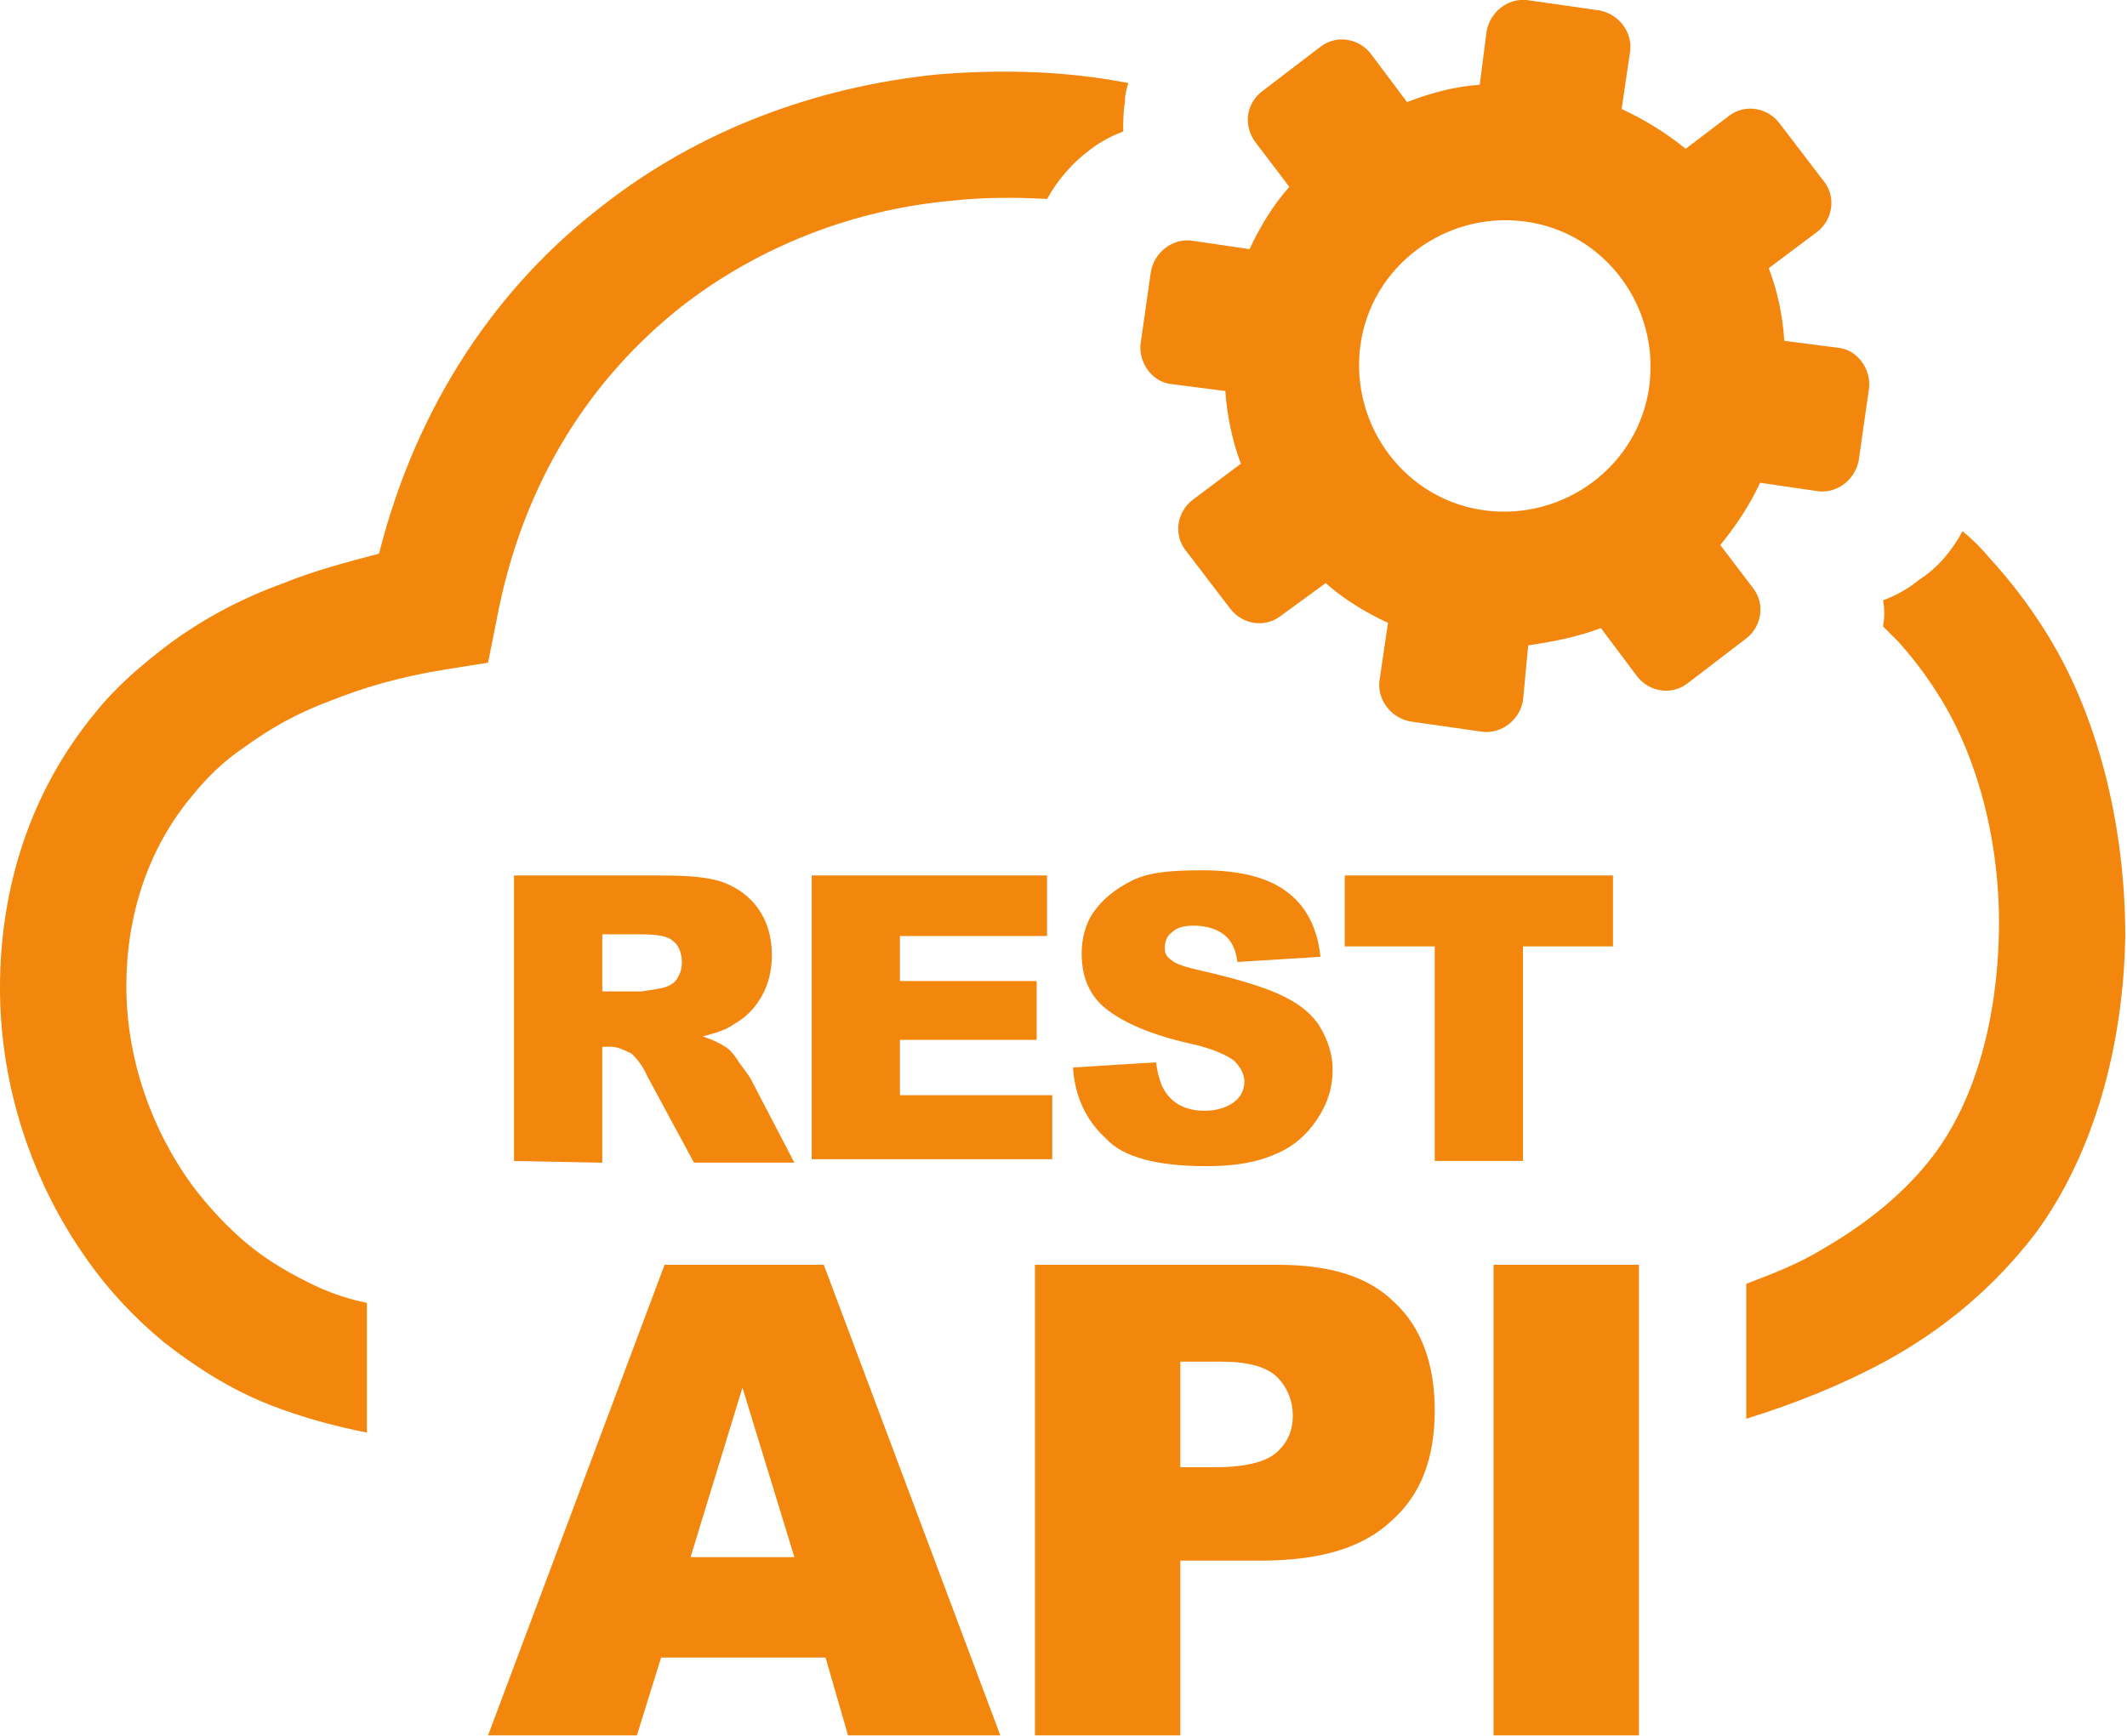
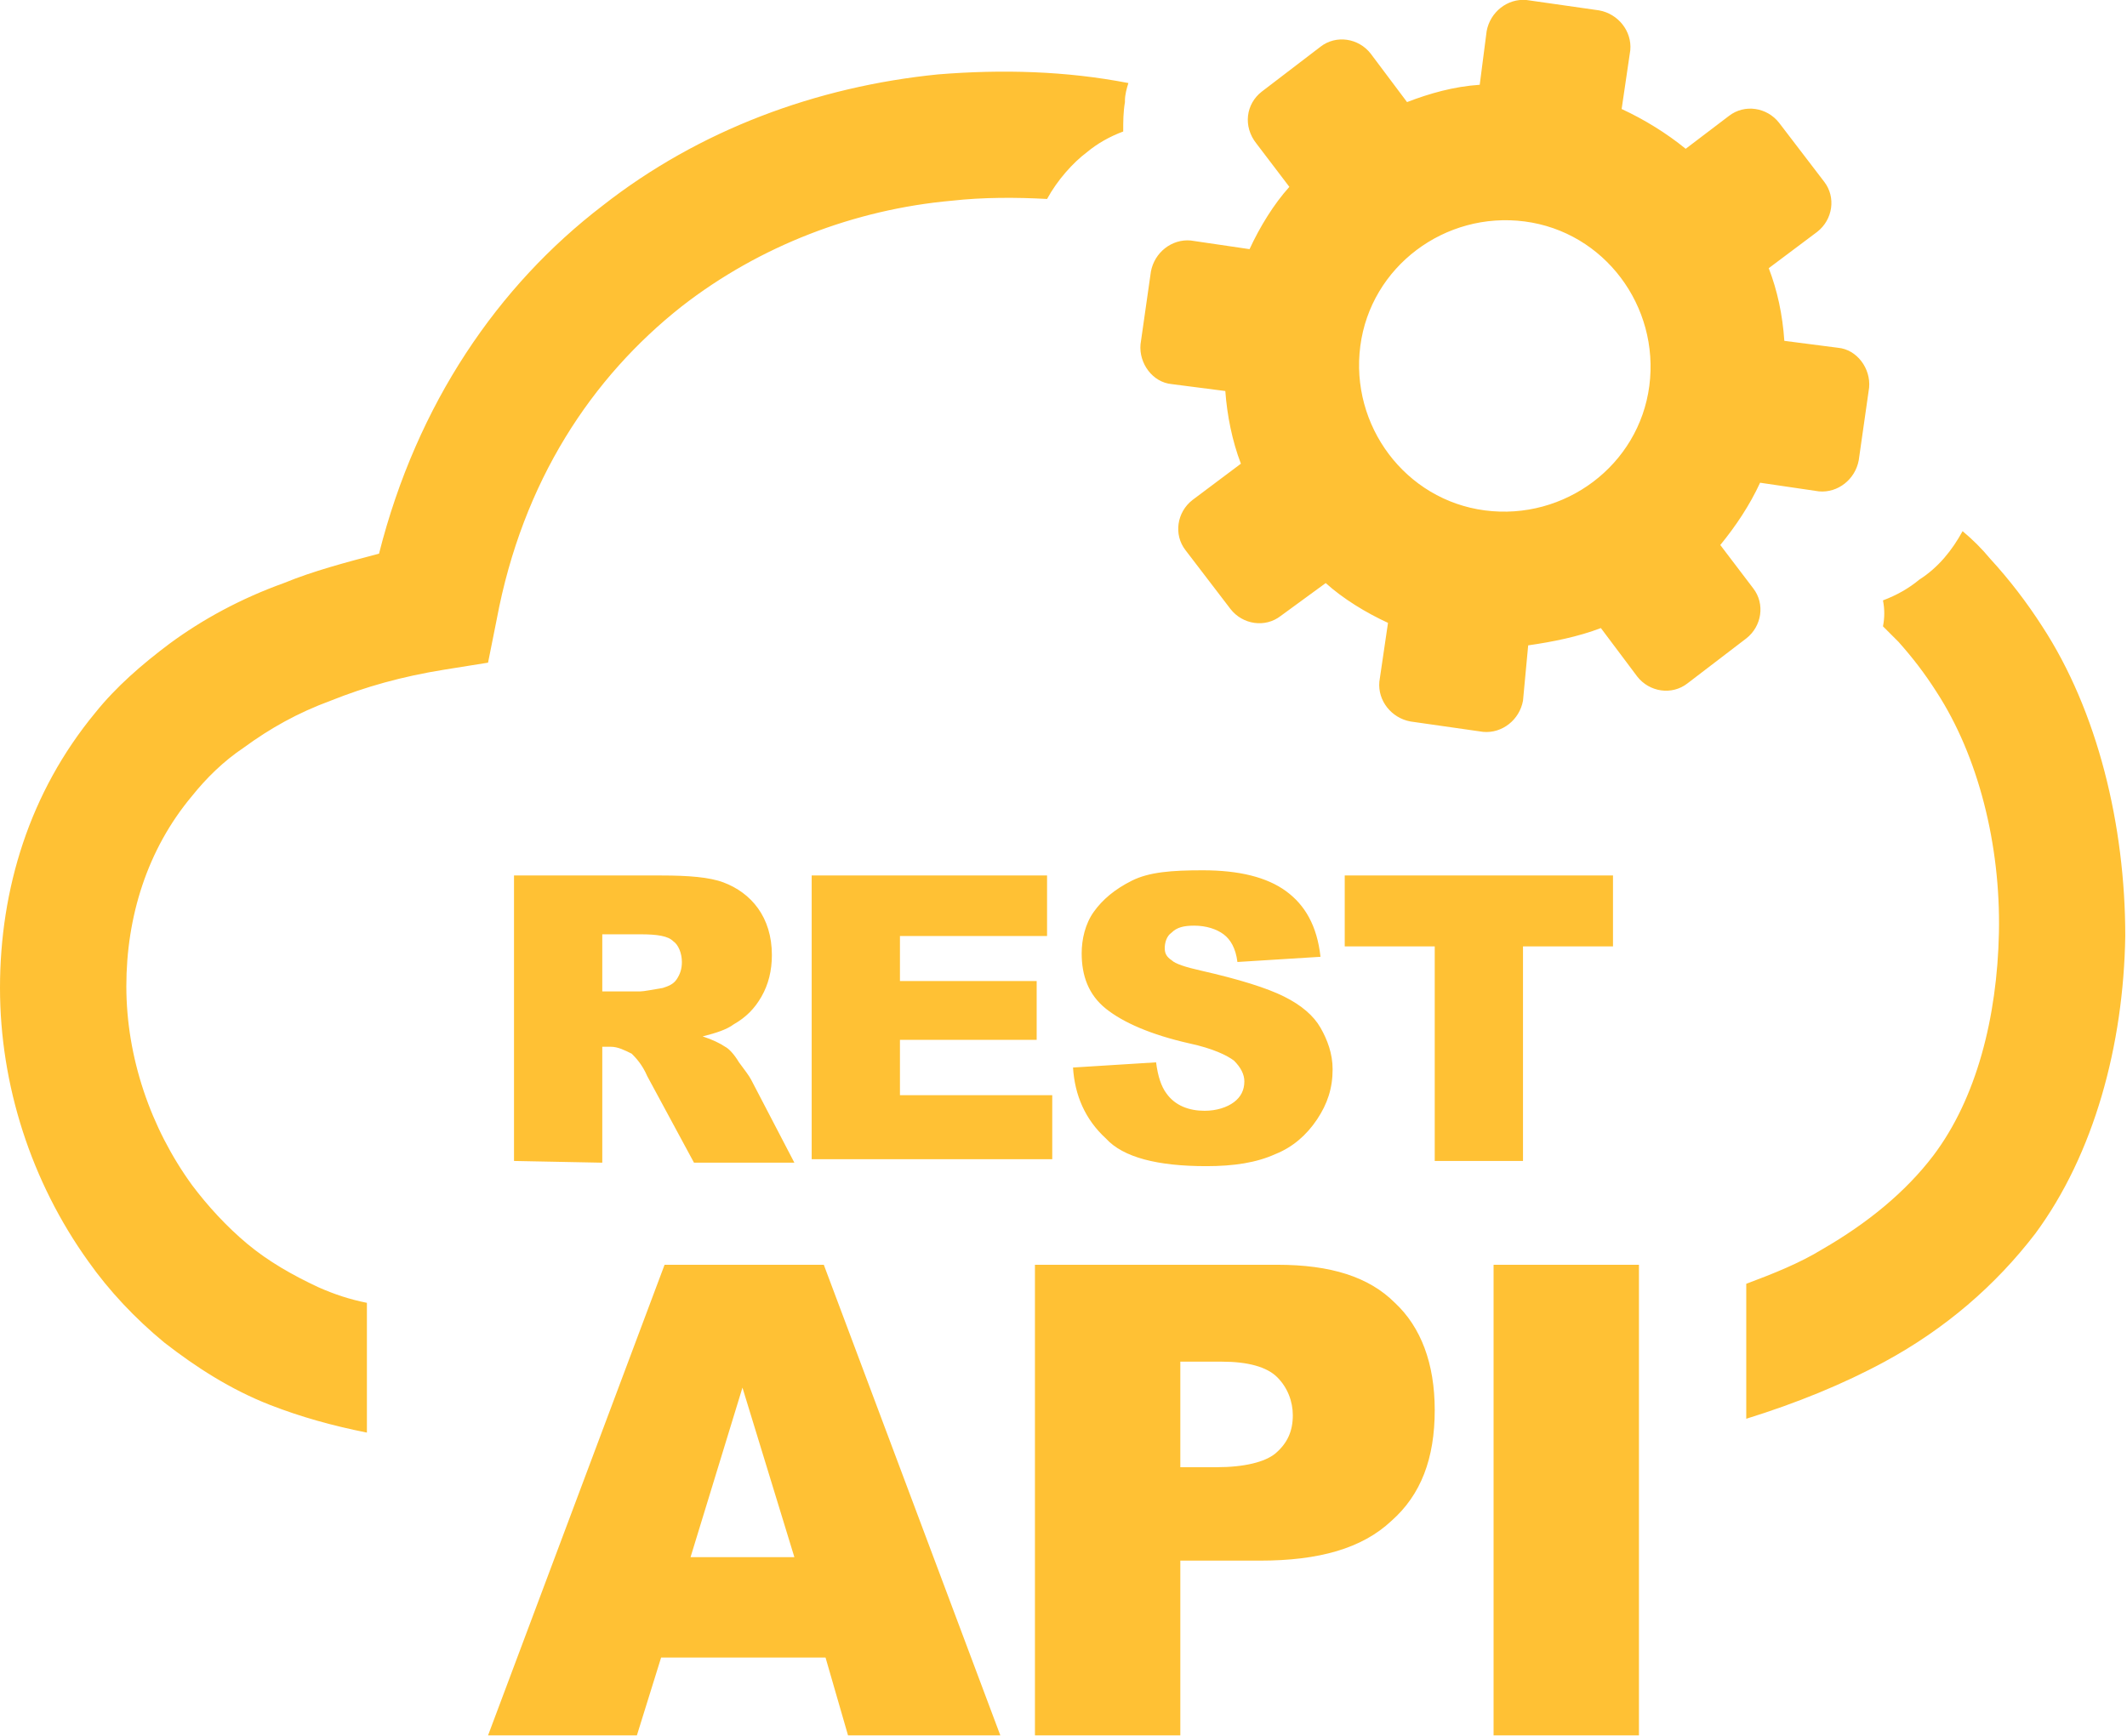
<svg xmlns="http://www.w3.org/2000/svg" version="1.1" id="Layer_1" x="0px" y="0px" viewBox="0 0 122.9 100.3" style="enable-background:new 0 0 122.9 100.3;" xml:space="preserve">
  <style type="text/css">
- 	.st0{fill-rule:evenodd;clip-rule:evenodd;fill:#F3860D;}
+ 	.st0{fill-rule:evenodd;clip-rule:evenodd;fill:#FFC134;}
</style>
  <g>
-     <path class="st0" d="M102.8,7.1l2.6,3.4c0.7,0.9,0.5,2.2-0.4,2.9l-2.8,2.1c0.5,1.3,0.8,2.7,0.9,4.2l3.1,0.4   c1.1,0.1,1.9,1.2,1.8,2.3l-0.6,4.2c-0.2,1.1-1.2,1.9-2.3,1.8l-3.4-0.5c-0.6,1.3-1.4,2.5-2.3,3.6l1.9,2.5c0.7,0.9,0.5,2.2-0.4,2.9   l-3.4,2.6c-0.9,0.7-2.2,0.5-2.9-0.4l-2.1-2.8c-1.3,0.5-2.8,0.8-4.2,1L88,40.5c-0.2,1.1-1.2,1.9-2.3,1.8l-4.2-0.6   c-1.1-0.2-1.9-1.2-1.8-2.3l0.5-3.4c-1.3-0.6-2.6-1.4-3.6-2.3L74,35.6c-0.9,0.7-2.2,0.5-2.9-0.4l-2.6-3.4c-0.7-0.9-0.5-2.2,0.4-2.9   l2.8-2.1c-0.5-1.3-0.8-2.8-0.9-4.2l-3.1-0.4c-1.1-0.1-1.9-1.2-1.8-2.3l0.6-4.2c0.2-1.1,1.2-1.9,2.3-1.8l3.4,0.5   c0.6-1.3,1.4-2.6,2.3-3.6l-1.9-2.5C71.8,7.3,72,6,72.9,5.3l3.4-2.6c0.9-0.7,2.2-0.5,2.9,0.4l2.1,2.8C82.6,5.4,84,5,85.5,4.9   l0.4-3.1c0.2-1.1,1.2-1.9,2.3-1.8l4.2,0.6c1.1,0.2,1.9,1.2,1.8,2.3l-0.5,3.4c1.3,0.6,2.6,1.4,3.7,2.3l2.5-1.9   C100.8,6,102.1,6.2,102.8,7.1L102.8,7.1L102.8,7.1z M29.7,67.1V50.6h8.5c1.6,0,2.8,0.1,3.6,0.4c0.8,0.3,1.5,0.8,2,1.5   c0.5,0.7,0.8,1.6,0.8,2.7c0,0.9-0.2,1.7-0.6,2.4c-0.4,0.7-0.9,1.2-1.6,1.6c-0.4,0.3-1,0.5-1.8,0.7c0.6,0.2,1,0.4,1.3,0.6   c0.2,0.1,0.5,0.4,0.8,0.9c0.3,0.4,0.6,0.8,0.7,1l2.5,4.8h-5.8l-2.7-5c-0.3-0.7-0.7-1.1-0.9-1.3c-0.4-0.2-0.8-0.4-1.2-0.4h-0.5v6.7   L29.7,67.1L29.7,67.1z M47.7,95.8h-9.5l-1.4,4.5h-8.6l10.2-27.2h9.2l10.2,27.2H49L47.7,95.8L47.7,95.8z M45.9,90l-3-9.8l-3,9.8   H45.9L45.9,90z M59.8,73.1h14c3.1,0,5.3,0.7,6.8,2.2c1.5,1.4,2.3,3.5,2.3,6.2c0,2.8-0.8,4.9-2.5,6.4c-1.7,1.6-4.2,2.3-7.6,2.3h-4.6   v10.1h-8.4L59.8,73.1L59.8,73.1z M68.2,84.8h2.1c1.6,0,2.8-0.3,3.4-0.8c0.7-0.6,1-1.3,1-2.2c0-0.8-0.3-1.6-0.9-2.2   s-1.7-0.9-3.2-0.9h-2.4L68.2,84.8L68.2,84.8z M86.3,73.1h8.4v27.2h-8.4V73.1L86.3,73.1z M34.8,57.3h2.2c0.2,0,0.7-0.1,1.3-0.2   c0.3-0.1,0.6-0.2,0.8-0.5c0.2-0.3,0.3-0.6,0.3-1c0-0.5-0.2-1-0.5-1.2C38.6,54.1,38,54,37,54h-2.2V57.3L34.8,57.3z M46.9,50.6h13.6   v3.5H52v2.6h7.9v3.4H52v3.2h8.8v3.7H46.9L46.9,50.6L46.9,50.6z M62,61.7l4.8-0.3c0.1,0.8,0.3,1.4,0.6,1.8c0.5,0.7,1.3,1,2.2,1   c0.7,0,1.3-0.2,1.7-0.5s0.6-0.7,0.6-1.2c0-0.4-0.2-0.8-0.6-1.2c-0.4-0.3-1.2-0.7-2.6-1c-2.2-0.5-3.8-1.2-4.8-2s-1.4-1.9-1.4-3.2   c0-0.8,0.2-1.7,0.7-2.4s1.2-1.3,2.2-1.8s2.3-0.6,4.1-0.6c2.1,0,3.7,0.4,4.8,1.2c1.1,0.8,1.8,2,2,3.8l-4.8,0.3   c-0.1-0.8-0.4-1.3-0.8-1.6c-0.4-0.3-1-0.5-1.7-0.5c-0.6,0-1,0.1-1.3,0.4c-0.3,0.2-0.4,0.6-0.4,0.9c0,0.3,0.1,0.5,0.4,0.7   c0.2,0.2,0.8,0.4,1.7,0.6c2.2,0.5,3.8,1,4.8,1.5c1,0.5,1.7,1.1,2.1,1.8c0.4,0.7,0.7,1.5,0.7,2.4c0,1.1-0.3,2-0.9,2.9   c-0.6,0.9-1.4,1.6-2.4,2c-1.1,0.5-2.4,0.7-4,0.7c-2.8,0-4.8-0.5-5.8-1.6C62.7,64.7,62.1,63.3,62,61.7L62,61.7z M77.7,50.6h15.5v4.1   H88v12.4h-5.1V54.7h-5.2V50.6L77.7,50.6z M60.5,11.5c-1.8-0.1-3.7-0.1-5.5,0.1c-5.6,0.5-11.1,2.6-15.6,6.1   c-5.2,4.1-9.2,10.1-10.7,18.1l-0.5,2.5l-2.5,0.4c-2.5,0.4-4.6,1-6.6,1.8c-1.9,0.7-3.5,1.6-5,2.7c-1.2,0.8-2.2,1.8-3,2.8   C8.5,49.1,7.3,53,7.3,57c0,4.1,1.4,8.2,3.8,11.5c0.9,1.2,2,2.4,3.2,3.4c1.2,1,2.6,1.8,4.1,2.5c0.9,0.4,1.8,0.7,2.8,0.9v7.5   c-2-0.4-3.8-0.9-5.6-1.6c-2.3-0.9-4.3-2.2-6.1-3.6c-1.7-1.4-3.2-3-4.4-4.7C1.8,68.3,0,62.7,0,57.1c0-5.7,1.7-11.3,5.5-15.9   c1.2-1.5,2.7-2.8,4.3-4c1.9-1.4,4.1-2.6,6.6-3.5c1.7-0.7,3.6-1.2,5.5-1.7c2.2-8.7,6.9-15.5,12.9-20.1c5.6-4.4,12.4-6.9,19.4-7.6   c3.7-0.3,7.4-0.2,11,0.5c-0.1,0.3-0.2,0.7-0.2,1l0,0.1c-0.1,0.6-0.1,1.1-0.1,1.7c-0.8,0.3-1.5,0.7-2.1,1.2l0,0   C62,9.4,61.1,10.4,60.5,11.5L60.5,11.5z M113.4,30.7c0.6,0.5,1.1,1,1.6,1.6c1.1,1.2,2.1,2.5,3,3.9c3.2,4.9,4.8,11.5,4.8,17.9   c-0.1,6.3-1.8,12.6-5.2,17.2c-2.3,3-5.2,5.5-8.7,7.4c-2.4,1.3-5.1,2.4-8,3.3v-7.8c1.6-0.6,3.1-1.2,4.4-2c2.6-1.5,4.8-3.3,6.4-5.4   c2.5-3.3,3.7-8,3.8-12.9c0.1-5.1-1.2-10.2-3.6-13.9c-0.7-1.1-1.4-2-2.2-2.9c-0.3-0.3-0.6-0.6-0.9-0.9c0.1-0.5,0.1-1,0-1.5   c0.8-0.3,1.5-0.7,2.1-1.2l0,0C112,32.8,112.8,31.8,113.4,30.7L113.4,30.7z M88.1,12.8c4.6,0.6,7.8,4.9,7.2,9.5   c-0.6,4.6-4.9,7.8-9.5,7.2c-4.6-0.6-7.8-4.9-7.2-9.5C79.2,15.4,83.5,12.2,88.1,12.8L88.1,12.8L88.1,12.8z" />
+     <path class="st0" d="M102.8,7.1l2.6,3.4c0.7,0.9,0.5,2.2-0.4,2.9l-2.8,2.1c0.5,1.3,0.8,2.7,0.9,4.2l3.1,0.4   c1.1,0.1,1.9,1.2,1.8,2.3l-0.6,4.2c-0.2,1.1-1.2,1.9-2.3,1.8l-3.4-0.5c-0.6,1.3-1.4,2.5-2.3,3.6l1.9,2.5c0.7,0.9,0.5,2.2-0.4,2.9   l-3.4,2.6c-0.9,0.7-2.2,0.5-2.9-0.4l-2.1-2.8c-1.3,0.5-2.8,0.8-4.2,1L88,40.5c-0.2,1.1-1.2,1.9-2.3,1.8l-4.2-0.6   c-1.1-0.2-1.9-1.2-1.8-2.3l0.5-3.4c-1.3-0.6-2.6-1.4-3.6-2.3L74,35.6c-0.9,0.7-2.2,0.5-2.9-0.4l-2.6-3.4c-0.7-0.9-0.5-2.2,0.4-2.9   l2.8-2.1c-0.5-1.3-0.8-2.8-0.9-4.2l-3.1-0.4c-1.1-0.1-1.9-1.2-1.8-2.3l0.6-4.2c0.2-1.1,1.2-1.9,2.3-1.8l3.4,0.5   c0.6-1.3,1.4-2.6,2.3-3.6l-1.9-2.5c-0.8-1-0.6-2.3,0.3-3l3.4-2.6c0.9-0.7,2.2-0.5,2.9,0.4l2.1,2.8c1.3-0.5,2.7-0.9,4.2-1l0.4-3.1   c0.2-1.1,1.2-1.9,2.3-1.8l4.2,0.6c1.1,0.2,1.9,1.2,1.8,2.3l-0.5,3.4c1.3,0.6,2.6,1.4,3.7,2.3l2.5-1.9C100.8,6,102.1,6.2,102.8,7.1   L102.8,7.1L102.8,7.1z M29.7,67.1V50.6h8.5c1.6,0,2.8,0.1,3.6,0.4c0.8,0.3,1.5,0.8,2,1.5s0.8,1.6,0.8,2.7c0,0.9-0.2,1.7-0.6,2.4   c-0.4,0.7-0.9,1.2-1.6,1.6c-0.4,0.3-1,0.5-1.8,0.7c0.6,0.2,1,0.4,1.3,0.6c0.2,0.1,0.5,0.4,0.8,0.9c0.3,0.4,0.6,0.8,0.7,1l2.5,4.8   h-5.8l-2.7-5c-0.3-0.7-0.7-1.1-0.9-1.3c-0.4-0.2-0.8-0.4-1.2-0.4h-0.5v6.7L29.7,67.1L29.7,67.1z M47.7,95.8h-9.5l-1.4,4.5h-8.6   l10.2-27.2h9.2l10.2,27.2H49L47.7,95.8L47.7,95.8z M45.9,90l-3-9.8l-3,9.8H45.9L45.9,90z M59.8,73.1h14c3.1,0,5.3,0.7,6.8,2.2   c1.5,1.4,2.3,3.5,2.3,6.2c0,2.8-0.8,4.9-2.5,6.4c-1.7,1.6-4.2,2.3-7.6,2.3h-4.6v10.1h-8.4L59.8,73.1L59.8,73.1z M68.2,84.8h2.1   c1.6,0,2.8-0.3,3.4-0.8c0.7-0.6,1-1.3,1-2.2c0-0.8-0.3-1.6-0.9-2.2s-1.7-0.9-3.2-0.9h-2.4V84.8L68.2,84.8z M86.3,73.1h8.4v27.2   h-8.4V73.1L86.3,73.1z M34.8,57.3H37c0.2,0,0.7-0.1,1.3-0.2c0.3-0.1,0.6-0.2,0.8-0.5s0.3-0.6,0.3-1c0-0.5-0.2-1-0.5-1.2   C38.6,54.1,38,54,37,54h-2.2V57.3L34.8,57.3z M46.9,50.6h13.6v3.5H52v2.6h7.9v3.4H52v3.2h8.8V67H46.9V50.6L46.9,50.6z M62,61.7   l4.8-0.3c0.1,0.8,0.3,1.4,0.6,1.8c0.5,0.7,1.3,1,2.2,1c0.7,0,1.3-0.2,1.7-0.5s0.6-0.7,0.6-1.2c0-0.4-0.2-0.8-0.6-1.2   c-0.4-0.3-1.2-0.7-2.6-1c-2.2-0.5-3.8-1.2-4.8-2s-1.4-1.9-1.4-3.2c0-0.8,0.2-1.7,0.7-2.4s1.2-1.3,2.2-1.8s2.3-0.6,4.1-0.6   c2.1,0,3.7,0.4,4.8,1.2c1.1,0.8,1.8,2,2,3.8l-4.8,0.3c-0.1-0.8-0.4-1.3-0.8-1.6s-1-0.5-1.7-0.5c-0.6,0-1,0.1-1.3,0.4   c-0.3,0.2-0.4,0.6-0.4,0.9c0,0.3,0.1,0.5,0.4,0.7c0.2,0.2,0.8,0.4,1.7,0.6c2.2,0.5,3.8,1,4.8,1.5s1.7,1.1,2.1,1.8s0.7,1.5,0.7,2.4   c0,1.1-0.3,2-0.9,2.9c-0.6,0.9-1.4,1.6-2.4,2c-1.1,0.5-2.4,0.7-4,0.7c-2.8,0-4.8-0.5-5.8-1.6C62.7,64.7,62.1,63.3,62,61.7L62,61.7z    M77.7,50.6h15.5v4.1H88v12.4h-5.1V54.7h-5.2L77.7,50.6L77.7,50.6z M60.5,11.5c-1.8-0.1-3.7-0.1-5.5,0.1   c-5.6,0.5-11.1,2.6-15.6,6.1c-5.2,4.1-9.2,10.1-10.7,18.1l-0.5,2.5l-2.5,0.4c-2.5,0.4-4.6,1-6.6,1.8c-1.9,0.7-3.5,1.6-5,2.7   c-1.2,0.8-2.2,1.8-3,2.8c-2.6,3.1-3.8,7-3.8,11c0,4.1,1.4,8.2,3.8,11.5c0.9,1.2,2,2.4,3.2,3.4s2.6,1.8,4.1,2.5   c0.9,0.4,1.8,0.7,2.8,0.9v7.5c-2-0.4-3.8-0.9-5.6-1.6c-2.3-0.9-4.3-2.2-6.1-3.6c-1.7-1.4-3.2-3-4.4-4.7C1.8,68.3,0,62.7,0,57.1   c0-5.7,1.7-11.3,5.5-15.9c1.2-1.5,2.7-2.8,4.3-4c1.9-1.4,4.1-2.6,6.6-3.5c1.7-0.7,3.6-1.2,5.5-1.7c2.2-8.7,6.9-15.5,12.9-20.1   C40.4,7.5,47.2,5,54.2,4.3c3.7-0.3,7.4-0.2,11,0.5c-0.1,0.3-0.2,0.7-0.2,1v0.1c-0.1,0.6-0.1,1.1-0.1,1.7c-0.8,0.3-1.5,0.7-2.1,1.2   l0,0C62,9.4,61.1,10.4,60.5,11.5L60.5,11.5z M113.4,30.7c0.6,0.5,1.1,1,1.6,1.6c1.1,1.2,2.1,2.5,3,3.9c3.2,4.9,4.8,11.5,4.8,17.9   c-0.1,6.3-1.8,12.6-5.2,17.2c-2.3,3-5.2,5.5-8.7,7.4c-2.4,1.3-5.1,2.4-8,3.3v-7.8c1.6-0.6,3.1-1.2,4.4-2c2.6-1.5,4.8-3.3,6.4-5.4   c2.5-3.3,3.7-8,3.8-12.9c0.1-5.1-1.2-10.2-3.6-13.9c-0.7-1.1-1.4-2-2.2-2.9c-0.3-0.3-0.6-0.6-0.9-0.9c0.1-0.5,0.1-1,0-1.5   c0.8-0.3,1.5-0.7,2.1-1.2l0,0C112,32.8,112.8,31.8,113.4,30.7L113.4,30.7z M88.1,12.8c4.6,0.6,7.8,4.9,7.2,9.5   c-0.6,4.6-4.9,7.8-9.5,7.2c-4.6-0.6-7.8-4.9-7.2-9.5C79.2,15.4,83.5,12.2,88.1,12.8L88.1,12.8L88.1,12.8z" />
  </g>
</svg>
